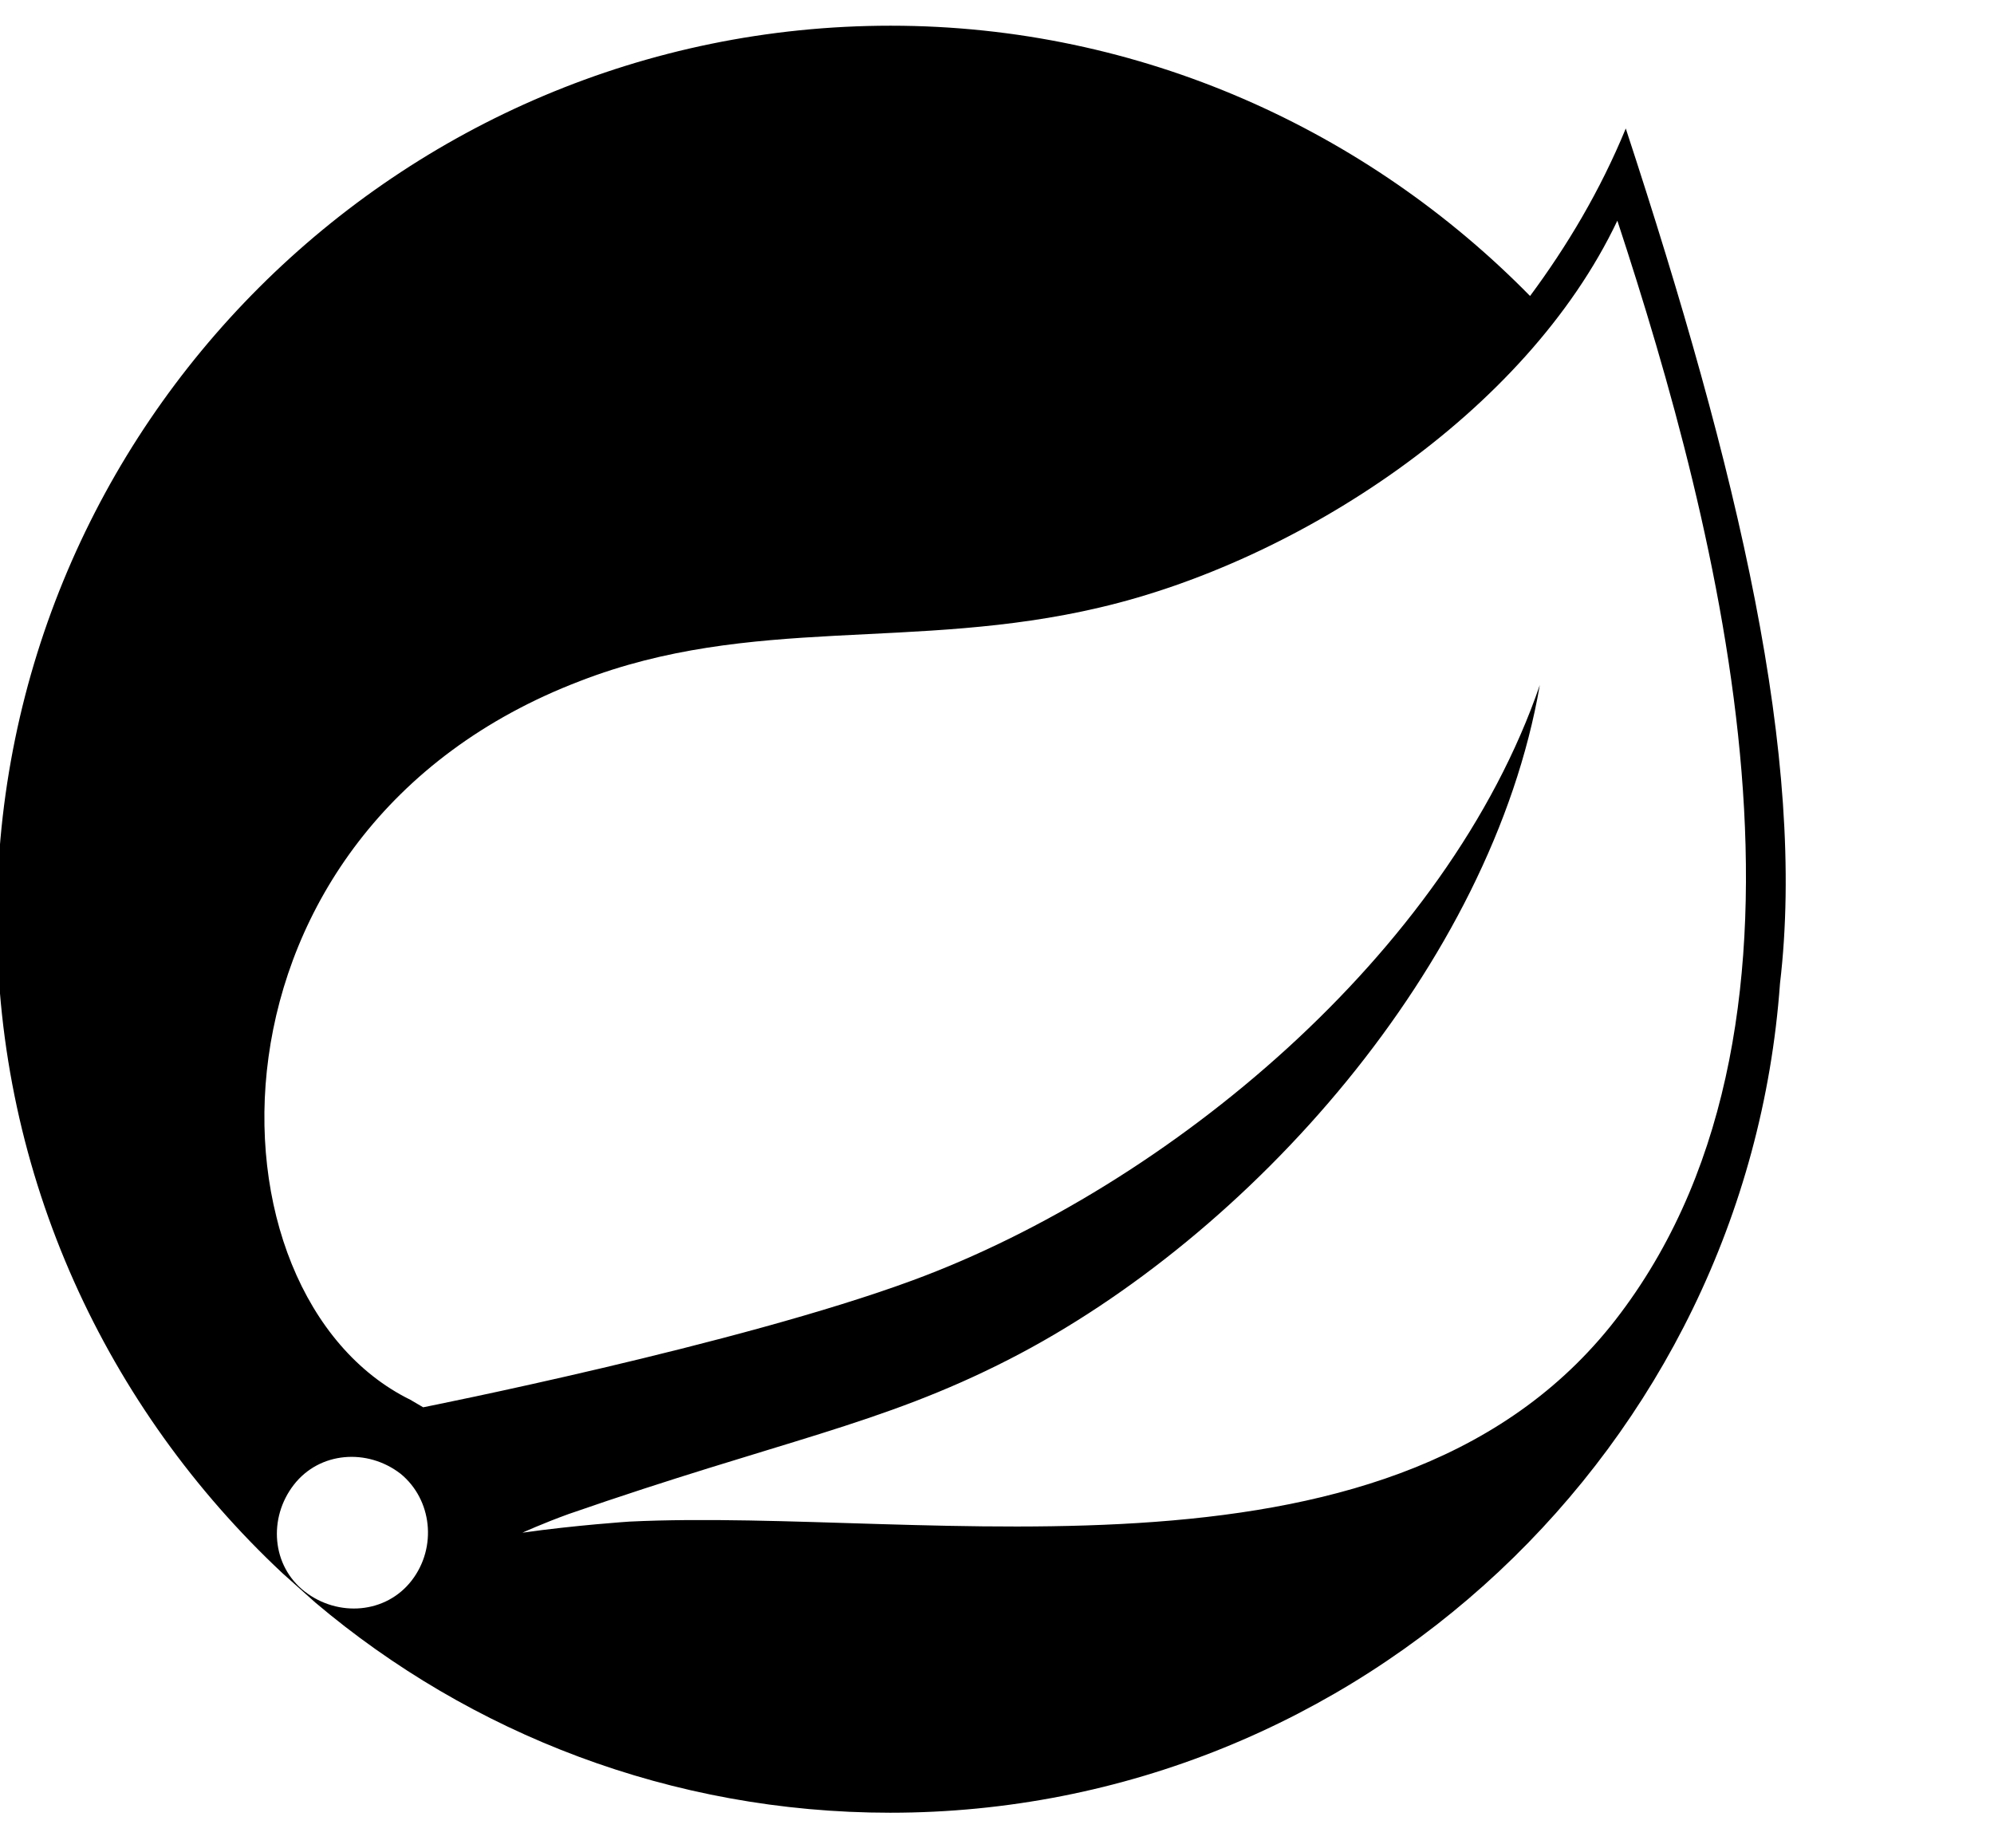
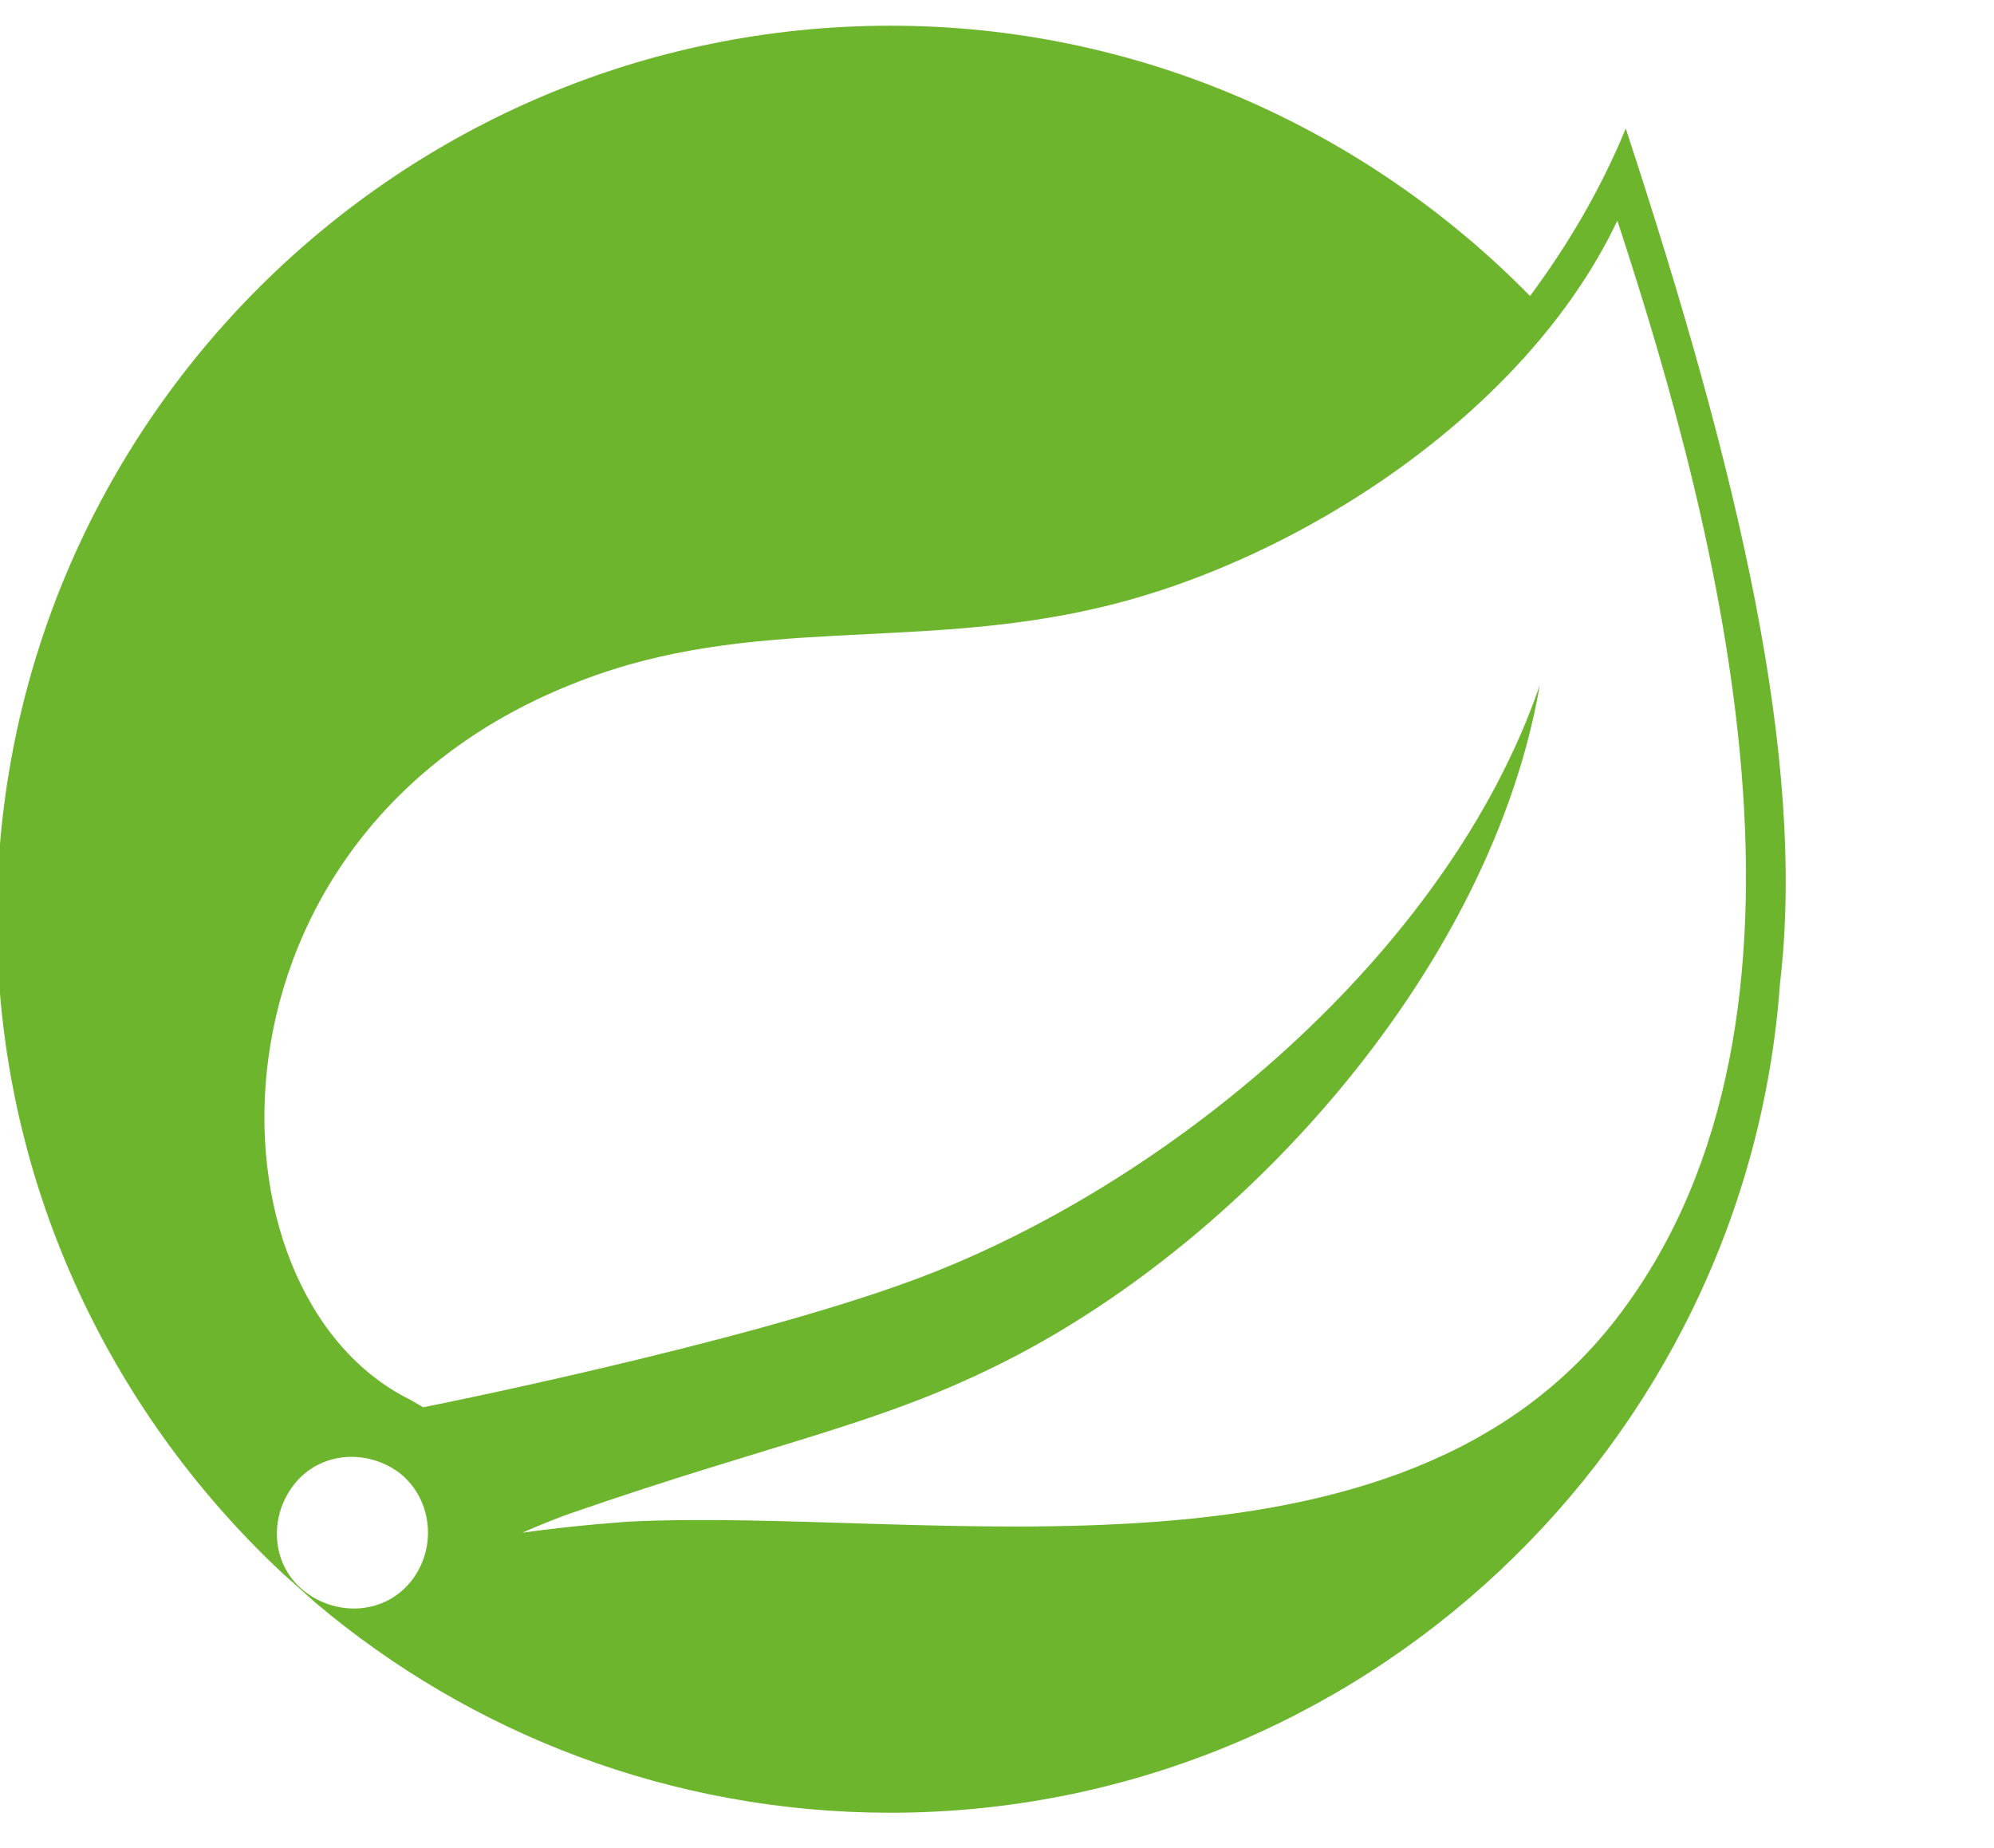
<svg xmlns="http://www.w3.org/2000/svg" version="1.1" viewBox="0 0 450 417">
+   <style>
+     .st0 { fill: #6cb52d; color: #fff;} /* Green color */
+   </style>
  <path class="st0" d="M366.9,29c-5.8,14.1-13.3,26.6-21.6,37.8c-36.6-37.3-87.8-61-144.3-61C90,5.8-0.7,96-0.7,207.4 c0,58.2,24.9,110.6,64.4,147.6l7.5,6.7c34.9,29.5,80.3,47.4,129.7,47.4c106,0,193.3-82.7,200.8-187.1 C407.7,171.3,392.3,106.4,366.9,29z M92.9,356.7c-5.8,7.5-16.6,8.3-24.1,2.5s-8.3-16.6-2.5-24.1s16.6-8.3,24.1-2.5 C97.5,338.4,98.7,349.2,92.9,356.7z M365.7,296.4c-49.5,66.1-155.9,43.7-223.7,47c0,0-12.1,0.8-24.1,2.5c0,0,4.6-2.1,10.4-4.2 c47.8-16.6,70.3-20,99.4-34.9c54.5-27.9,108.9-89,119.8-152.2c-20.8,60.7-84,113.1-141.4,134.3c-39.5,14.6-110.6,28.7-110.6,28.7 l-2.9-1.7c-48.2-23.7-49.9-128.5,38.3-162.2c38.7-15,75.3-6.7,117.3-16.6c44.5-10.4,96.1-43.7,116.8-87.3 C388.1,120.1,416.4,229,365.7,296.4z" />
</svg>
